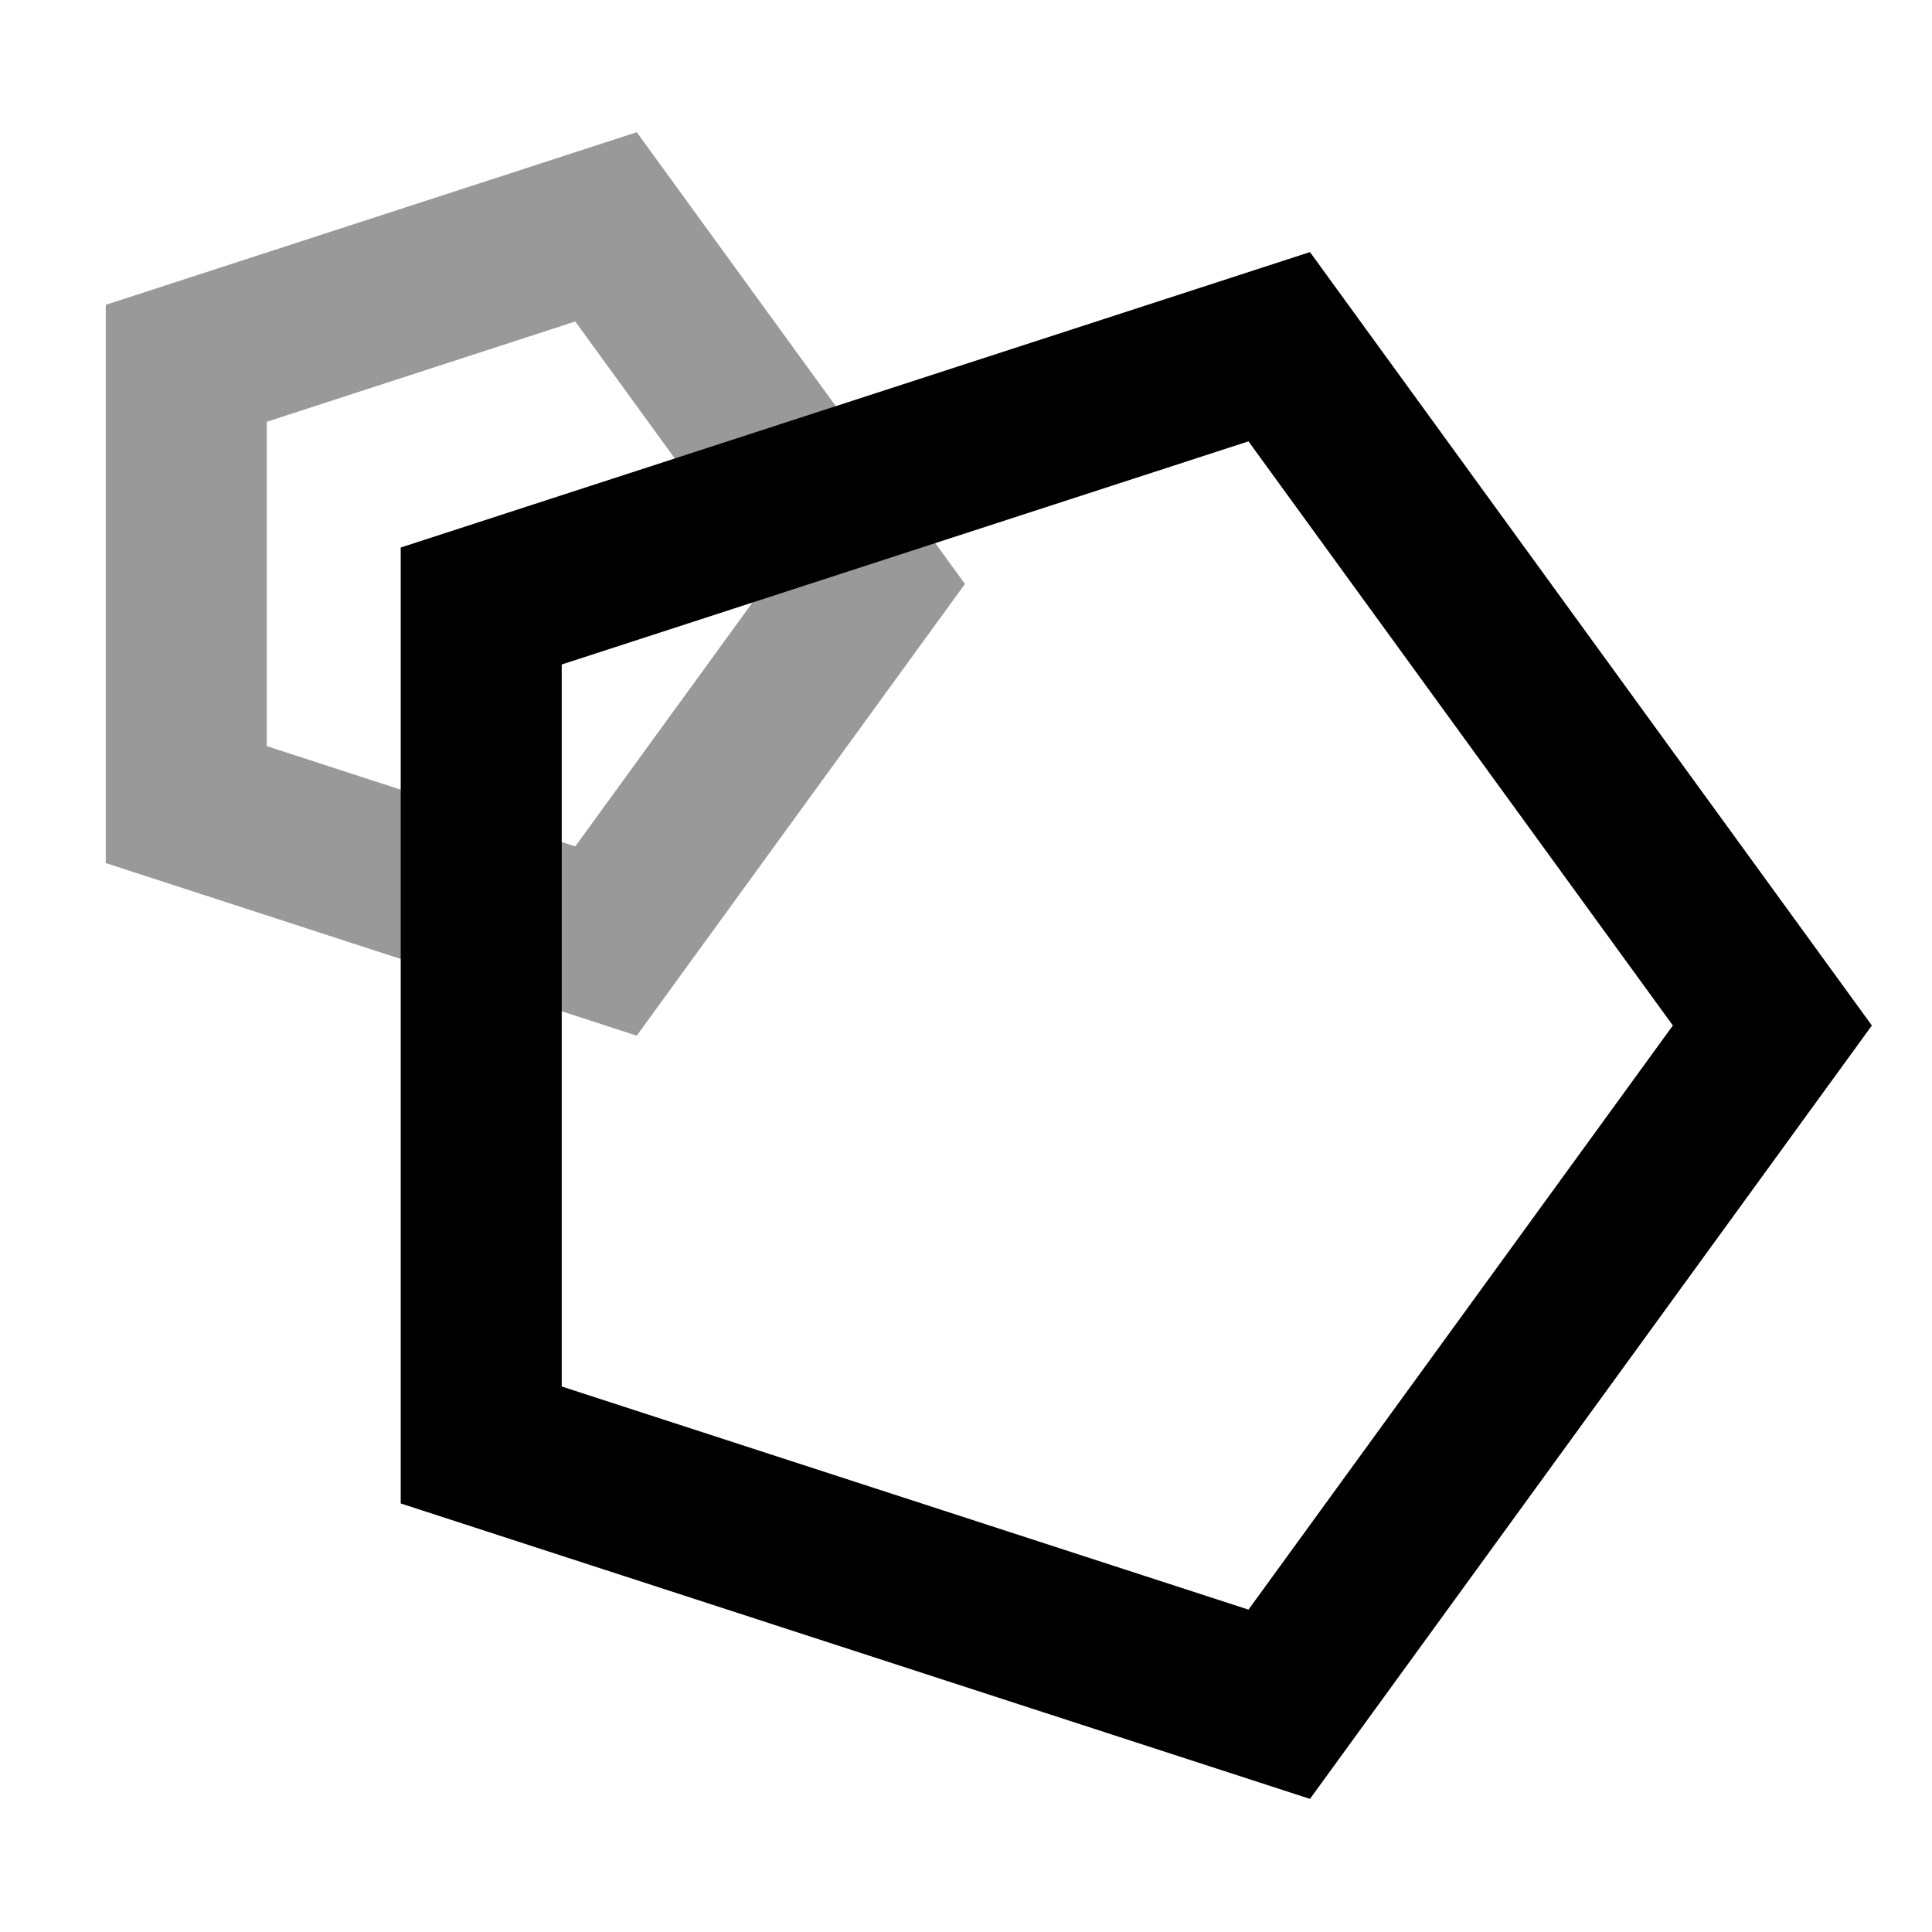
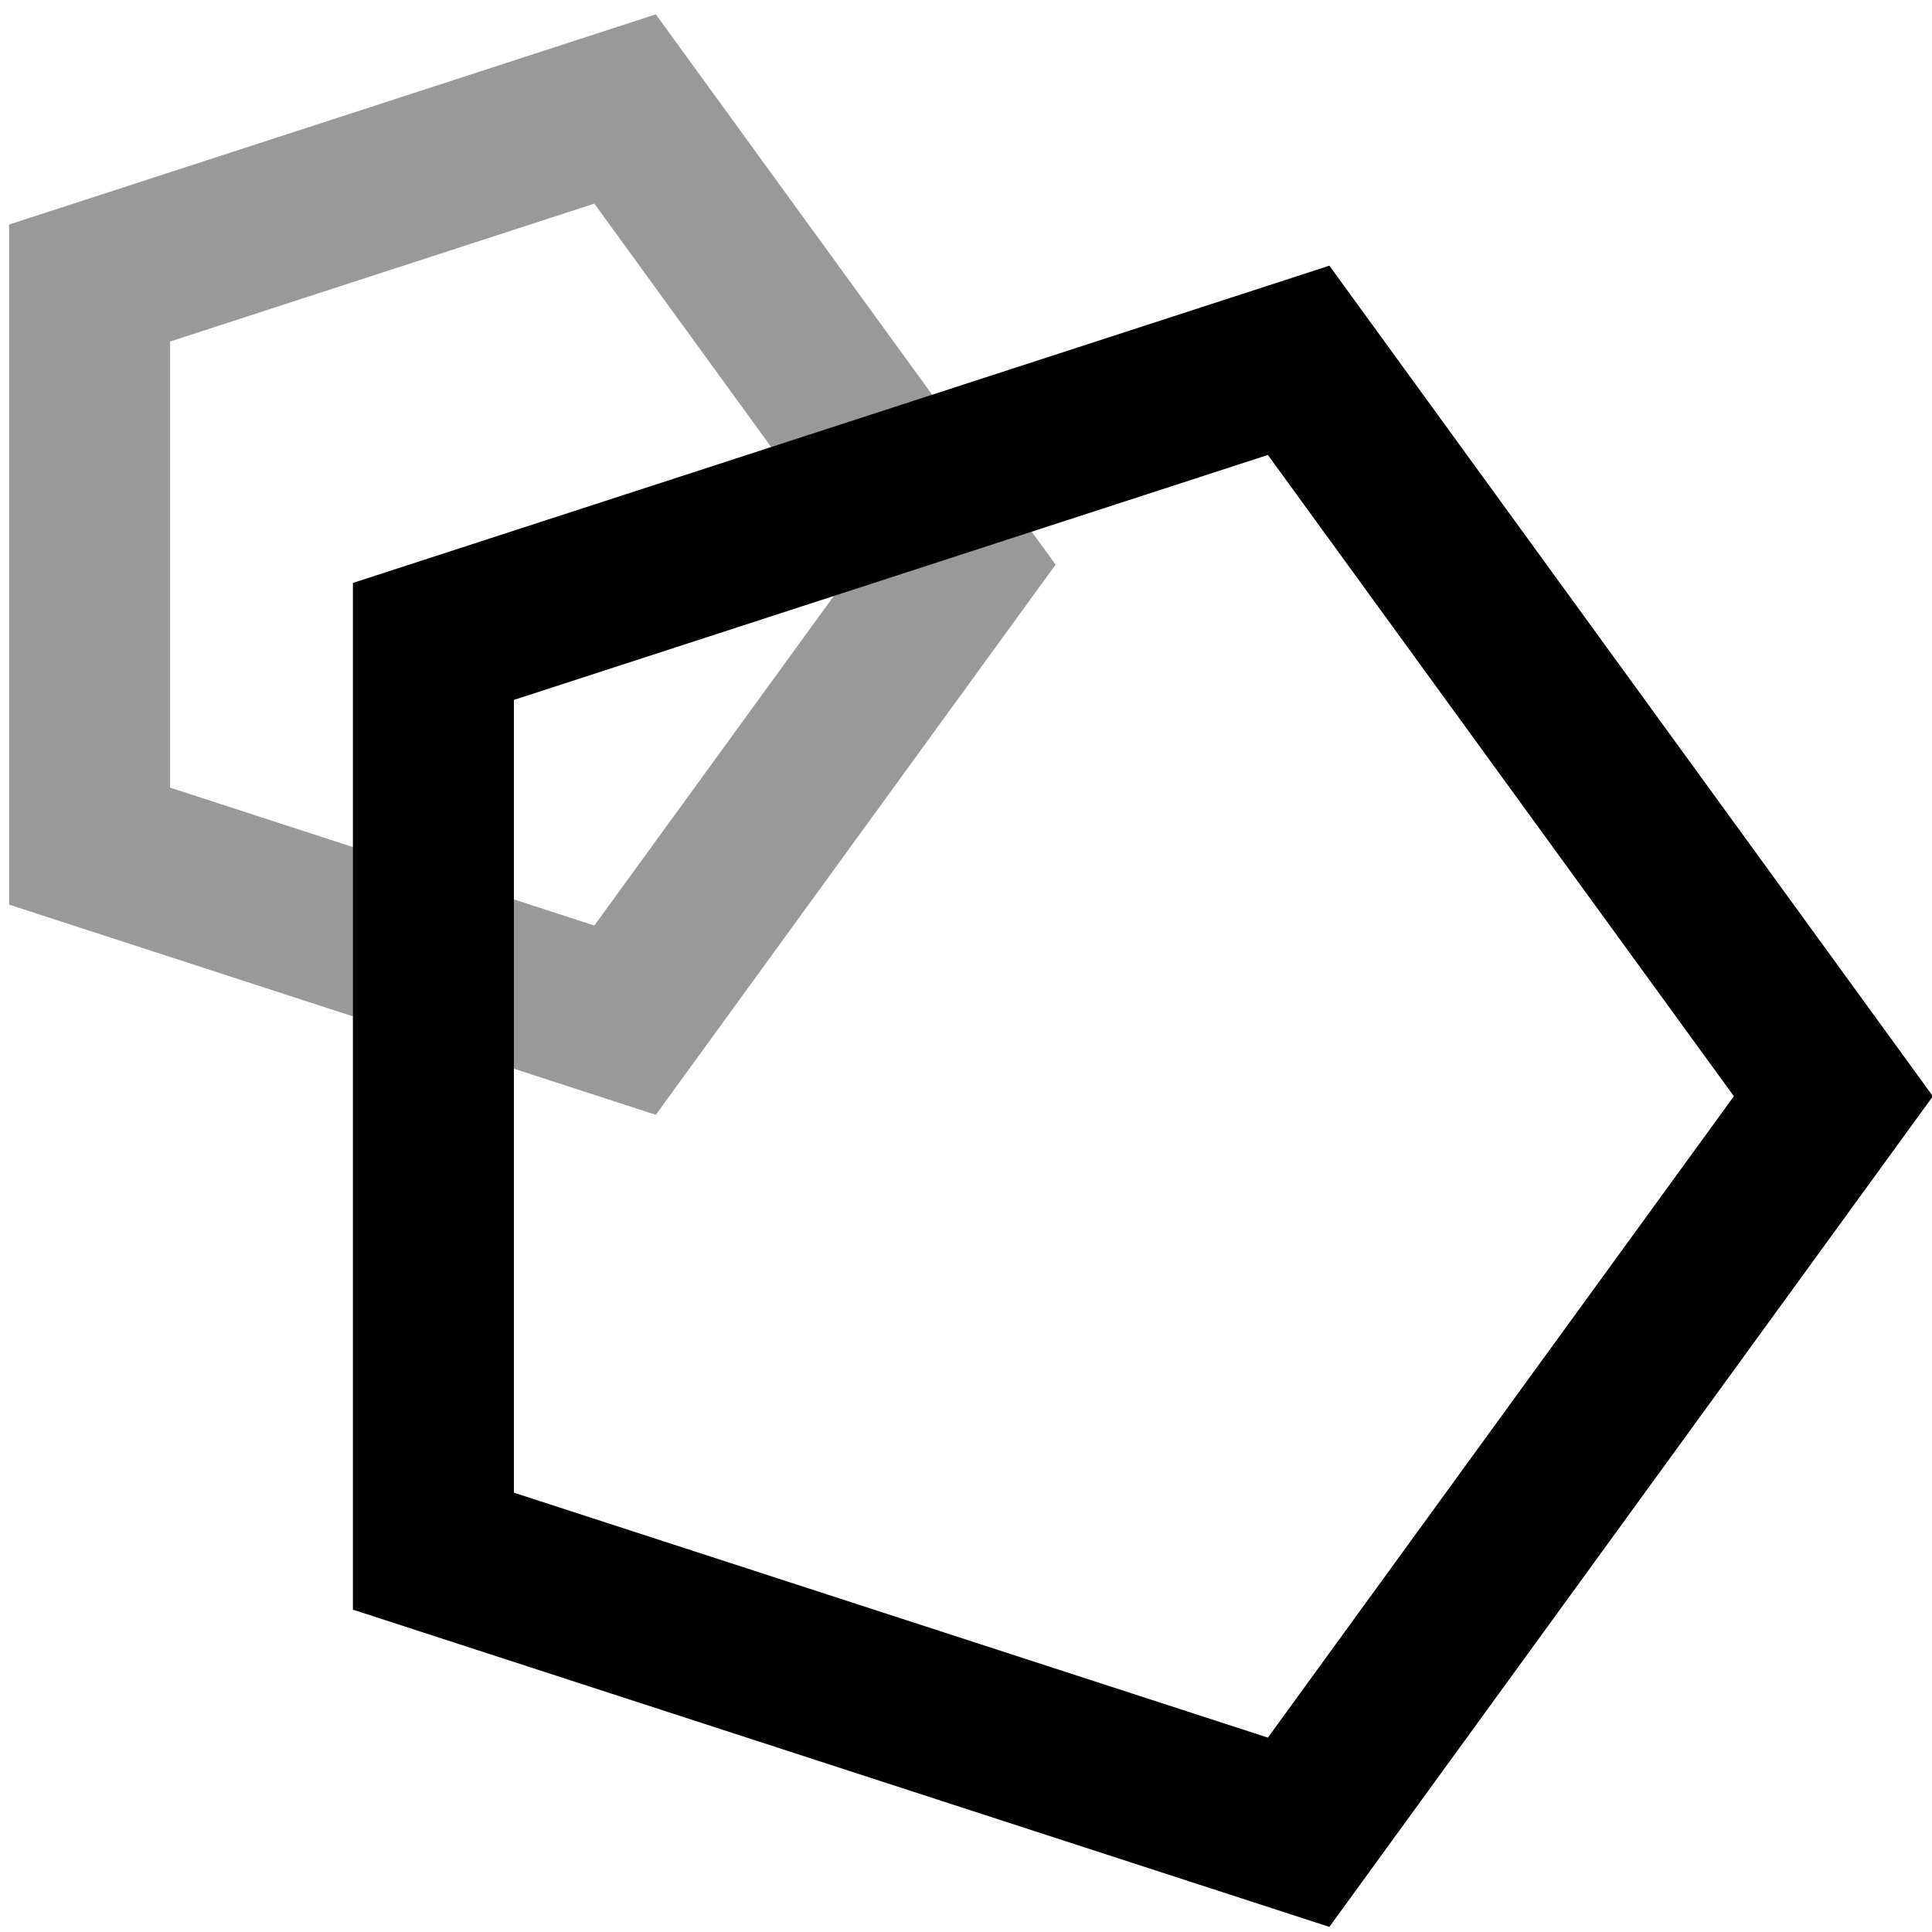
<svg xmlns="http://www.w3.org/2000/svg" width="24" height="24">
-   <polygon opacity="0.4" stroke-width="2" stroke="#000000" points="10.751,7.254 7.528,11.69 2.314,9.995 2.314,4.513 7.528,2.818 10.751,7.254 " strokeWidth="null" strokecolor="#000000" fill="none" edge="5.483" orient="x" sides="5" shape="regularPoly" id="svg_27" cy="14.518" cx="12.225" />
-   <polygon stroke="#000000" id="svg_35" stroke-width="2" points="22.017,12.739 15.891,21.171 5.978,17.95 5.978,7.528 15.891,4.307 22.017,12.739 " strokeWidth="null" strokecolor="#000000" fill="none" edge="5.483" orient="x" sides="5" shape="regularPoly" cy="14.518" cx="12.225" />
+   <polygon stroke="#000000" id="svg_27" fill="none" points="11.877,7.014 7.765,12.673 1.113,10.511 1.113,3.516 7.765,1.354 11.877,7.014 " stroke-width="2" opacity="0.4" />
+   <polygon stroke="#000000" fill="none" points="22.775,13.618 16.132,22.761 5.384,19.269 5.384,7.968 16.132,4.476 22.775,13.618 " stroke-width="2" id="svg_35" />
</svg>
